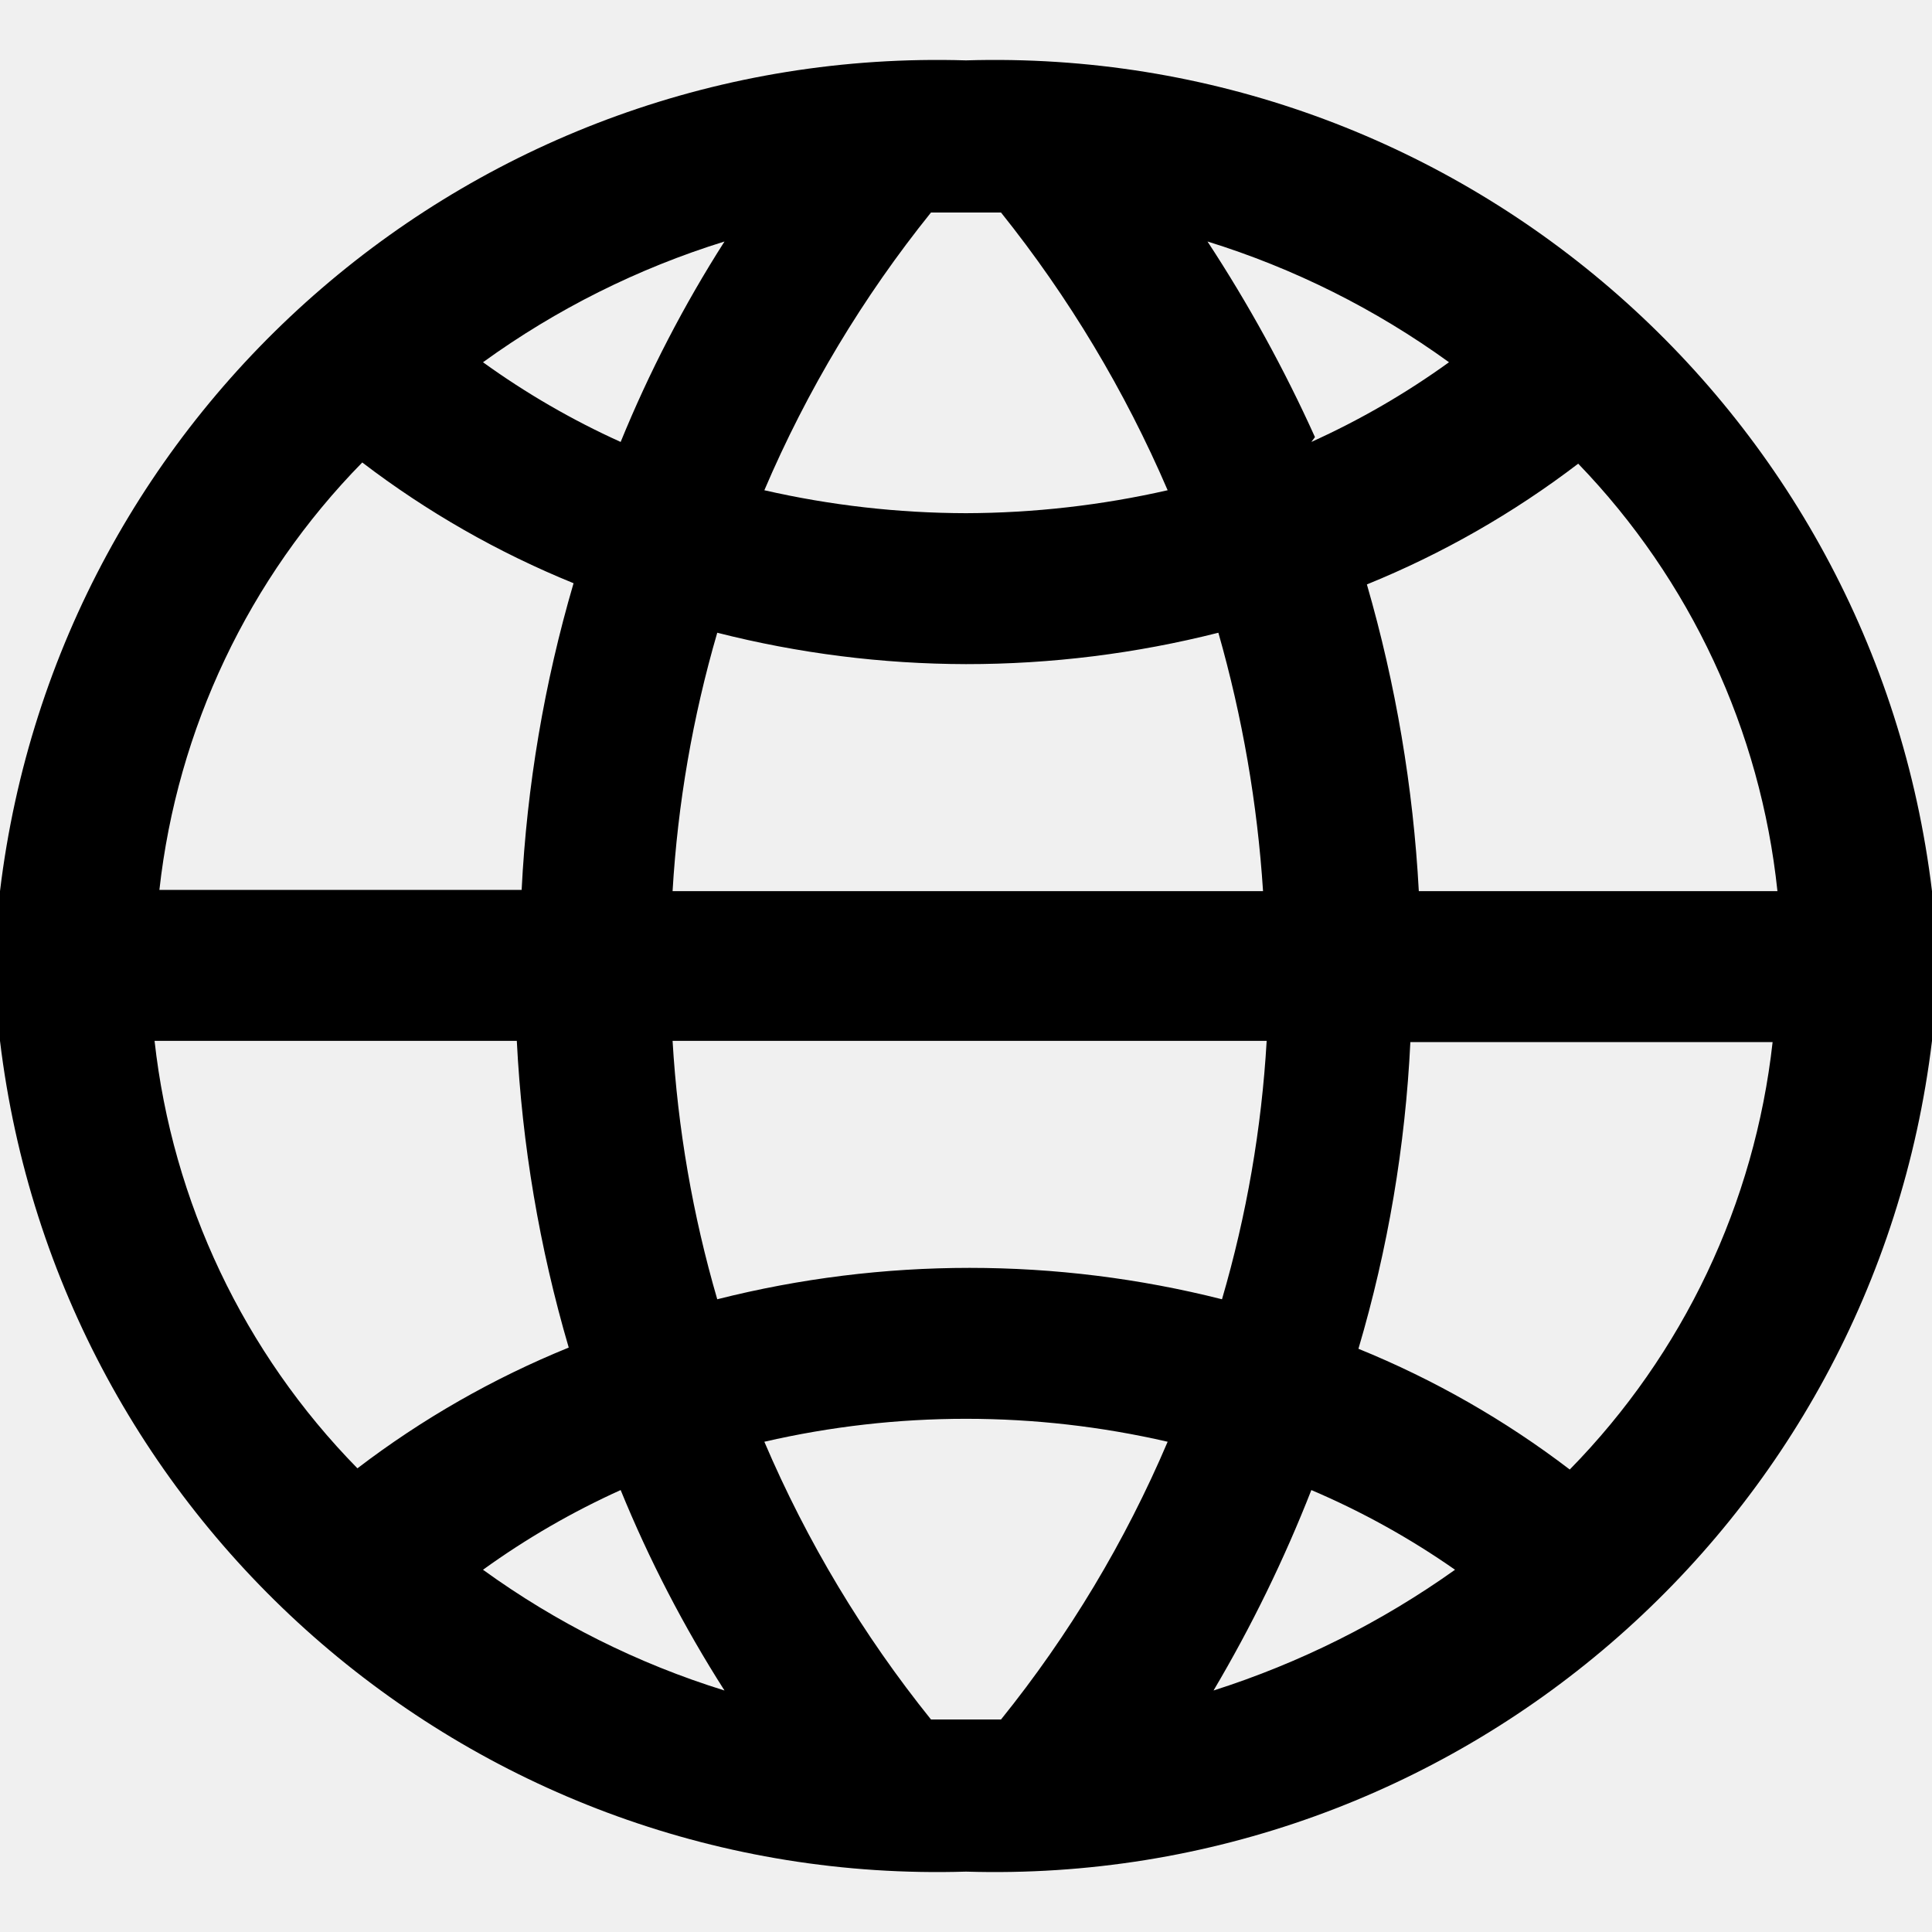
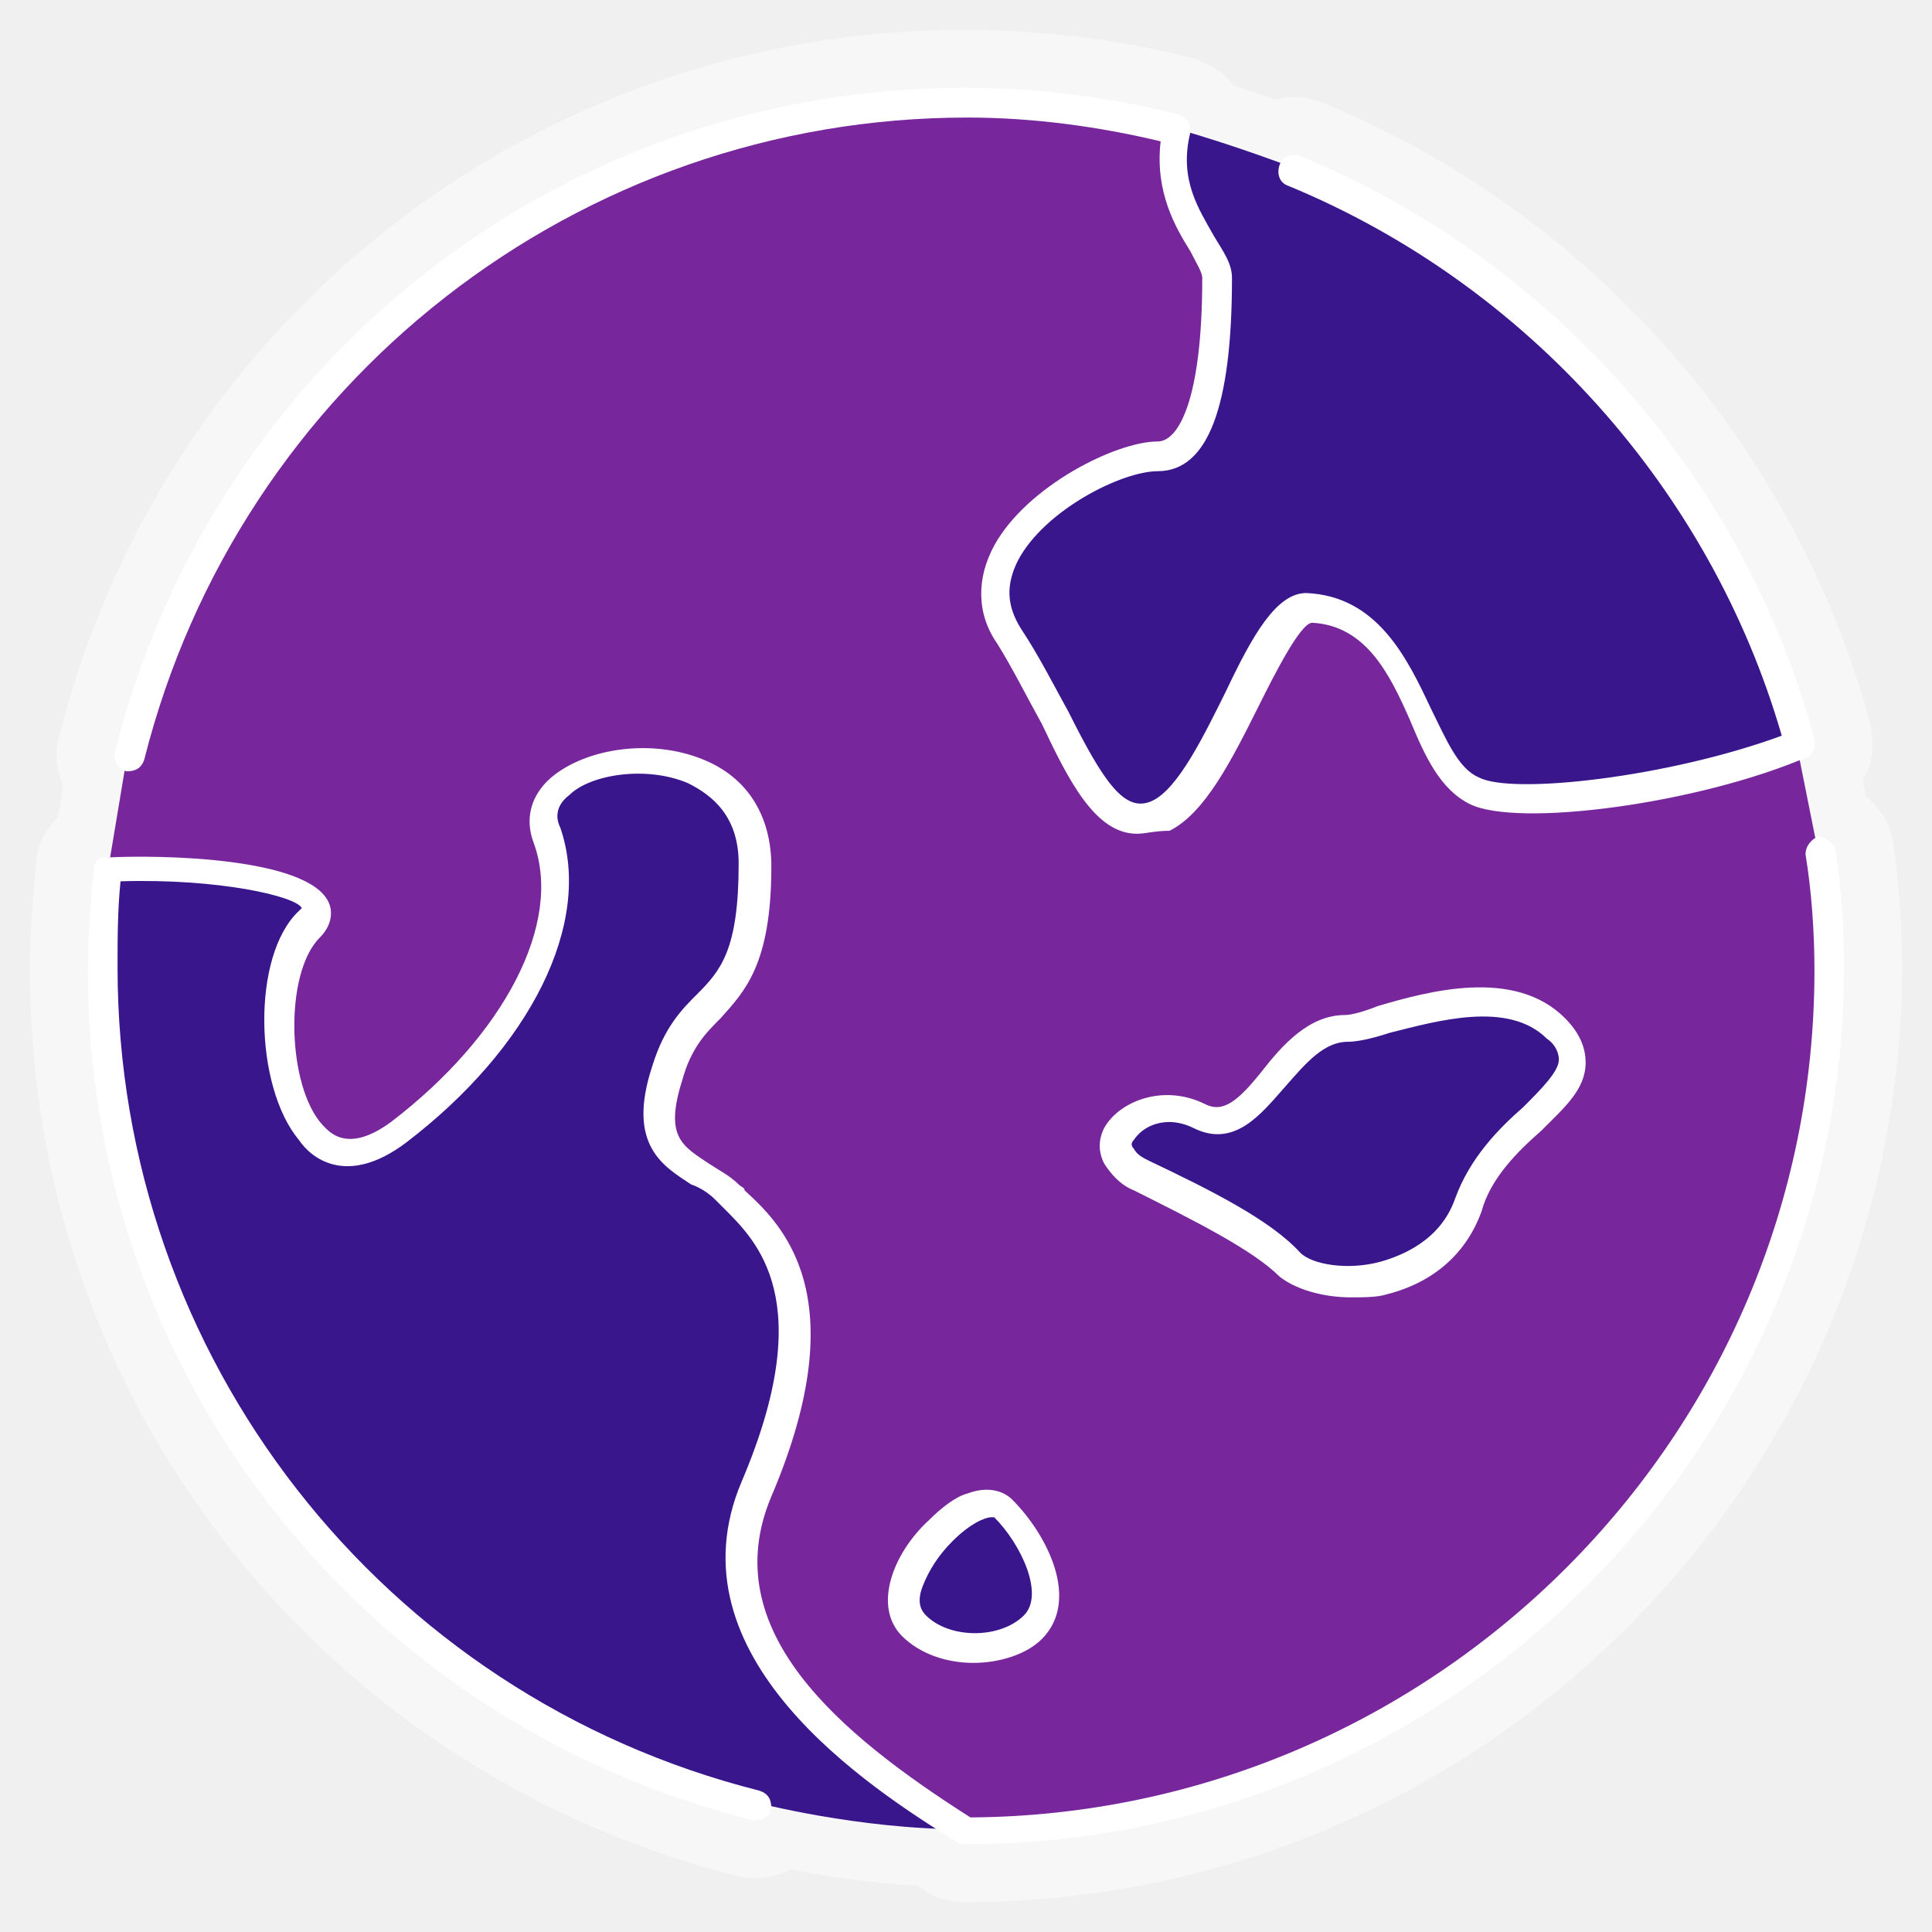
- <svg xmlns="http://www.w3.org/2000/svg" fill="#000000" width="800px" height="800px" viewBox="0 0 16 16">
-   <path d="M16 7.38A7.82 7.82 0 0 0 8 .5a7.82 7.82 0 0 0-8 6.88v1.24a7.82 7.82 0 0 0 8 6.88 7.82 7.82 0 0 0 8-6.88V7.38zm-1.25 0h-3a11.34 11.34 0 0 0-.43-2.54 7.6 7.6 0 0 0 1.75-1 6 6 0 0 1 1.65 3.54zm-9.18 0a9.69 9.69 0 0 1 .37-2.14A8.43 8.43 0 0 0 8 5.5a8.49 8.49 0 0 0 2.09-.26 10.2 10.2 0 0 1 .37 2.14zm4.92 1.24a9.59 9.59 0 0 1-.37 2.14 8.53 8.53 0 0 0-4.18 0 9.69 9.69 0 0 1-.37-2.14zm.4-5A11.82 11.82 0 0 0 10 2a6.89 6.89 0 0 1 2 1 6.57 6.57 0 0 1-1.14.66zm-2.6-1.86a10 10 0 0 1 1.38 2.3A7.63 7.63 0 0 1 8 4.25a7.56 7.56 0 0 1-1.67-.19 9.82 9.82 0 0 1 1.38-2.3h.58zm-3.15 1.9A6.57 6.57 0 0 1 4 3a6.89 6.89 0 0 1 2-1 10.38 10.38 0 0 0-.86 1.66zM3 3.83a7.6 7.6 0 0 0 1.75 1 11 11 0 0 0-.43 2.54h-3A6 6 0 0 1 3 3.83zM1.28 8.62h3a11 11 0 0 0 .43 2.54 7.6 7.6 0 0 0-1.75 1 6 6 0 0 1-1.68-3.54zm3.86 3.72A10.38 10.38 0 0 0 6 14a6.89 6.89 0 0 1-2-1 6.57 6.57 0 0 1 1.14-.66zm2.57 1.9a9.82 9.82 0 0 1-1.38-2.3 7.43 7.43 0 0 1 3.34 0 9.76 9.76 0 0 1-1.38 2.3h-.58zm3.15-1.9a6.57 6.57 0 0 1 1.19.66 7.24 7.24 0 0 1-2 1 11.48 11.48 0 0 0 .81-1.66zm2.14-.17a7.6 7.6 0 0 0-1.75-1 10.8 10.8 0 0 0 .43-2.54h3A6 6 0 0 1 13 12.17z" />
+ <svg xmlns="http://www.w3.org/2000/svg" height="800px" width="800px" version="1.1" id="Layer_1" viewBox="-25.22 -25.22 554.76 554.76" xml:space="preserve" fill="#000000" stroke="#000000" stroke-width="0.005">
+   <g id="SVGRepo_bgCarrier" stroke-width="0" />
+   <g id="SVGRepo_tracerCarrier" stroke-linecap="round" stroke-linejoin="round" stroke="#f8f7f7" stroke-width="33.285">
+     <g transform="translate(1 1)">
+       <path style="fill:#77269c;" d="M270.36,441.027c8.533-8.533,0-25.6-8.533-34.133c-8.533-8.533-37.547,22.187-25.6,34.133 C244.76,449.56,261.827,449.56,270.36,441.027L270.36,441.027z M395.8,319.853c8.533-25.6,42.667-34.133,25.6-51.2 c-17.067-17.067-51.2,0-59.733,0c-18.773,0-25.6,34.133-42.667,25.6c-17.067-8.533-34.133,8.533-17.067,17.067 c17.067,8.533,34.133,17.067,42.667,25.6S387.267,345.453,395.8,319.853L395.8,319.853z M495.64,217.453 c1.707,11.093,2.56,22.187,2.56,34.133c0,136.533-110.933,247.467-247.467,247.467c-33.28-20.48-78.507-53.76-59.733-98.133 c25.6-59.733,0-76.8-8.533-85.333c-8.533-8.533-25.6-8.533-17.067-34.133S191,264.387,191,221.72s-68.267-34.133-59.733-8.533 c8.533,25.6-8.533,59.733-42.667,85.333S45.934,255.853,63,238.787c11.947-11.947-26.453-17.92-58.027-16.213l5.12-30.72 C36.547,84.333,134.68,4.12,250.734,4.12c20.48,0,40.96,2.56,60.587,7.68c-5.12,23.893,11.947,34.133,11.947,42.667 s0,51.2-17.067,51.2c-17.067,0-59.733,25.6-42.667,51.2c17.067,25.6,25.6,59.733,42.667,51.2 c17.067-8.533,30.72-60.587,42.667-59.733c29.867,1.707,29.867,44.373,46.933,52.907c11.947,5.973,62.293,0,93.867-13.653 L495.64,217.453z" />
+       <path style="fill:#3a168d;" d="M250.734,499.053c-30.72,0-59.733-7.68-59.733-7.68C83.48,464.92,3.267,367.64,3.267,251.587 c0-10.24,0.853-18.773,1.707-29.013c31.573-1.707,69.12,4.267,58.027,16.213c-17.067,17.067-8.533,85.333,25.6,59.733 s51.2-59.733,42.667-85.333c-8.533-25.6,59.733-34.133,59.733,8.533s-17.067,34.133-25.6,59.733s8.533,25.6,17.067,34.133 C191,324.12,216.6,341.187,191,400.92C172.227,445.294,217.454,478.574,250.734,499.053z M421.4,268.653 c17.067,17.067-17.067,25.6-25.6,51.2c-8.533,25.6-42.667,25.6-51.2,17.067s-25.6-17.067-42.667-25.6 c-17.067-8.533,0-25.6,17.067-17.067c17.067,8.533,23.893-25.6,42.667-25.6C370.2,268.653,404.334,251.587,421.4,268.653z M261.827,406.894c8.533,8.533,17.067,25.6,8.533,34.133c-8.533,8.533-25.6,8.533-34.133,0 C224.28,429.08,253.294,398.36,261.827,406.894z M489.667,186.733c-31.573,13.653-81.92,19.627-93.867,13.653 c-17.067-8.533-17.067-51.2-46.933-52.907c-11.947-0.853-25.6,51.2-42.667,59.733c-17.067,8.533-25.6-25.6-42.667-51.2 s25.6-51.2,42.667-51.2c17.067,0,17.067-42.667,17.067-51.2S306.2,34.84,312.174,10.947c15.36,4.267,33.28,11.093,33.28,11.093 C415.427,51.053,469.187,112.494,489.667,186.733z" />
+     </g>
+     <path style="fill:#ffffff;" d="M251.734,504.32c-0.853,0-1.707,0-2.56-0.853c-24.747-15.36-82.773-52.907-61.44-103.253 c22.187-52.053,4.267-69.12-5.12-78.507c-0.853-0.853-1.707-1.707-2.56-2.56c-1.707-1.707-4.267-3.413-6.827-4.267 c-7.68-5.12-18.773-11.093-11.093-34.133c3.413-11.093,8.533-16.213,12.8-20.48c6.827-6.827,11.947-12.8,11.947-37.547 c0-13.653-7.68-19.627-14.507-23.04c-11.947-5.12-28.16-2.56-34.133,3.413c-3.413,2.56-4.267,5.973-2.56,9.387 c9.387,27.307-8.533,63.147-44.373,90.453C74.24,315.733,64,307.2,60.587,302.08c-12.8-15.36-13.653-52.907,0-65.707 c0.853-0.853,0.853-0.853,0.853-0.853c-1.707-3.413-23.893-8.533-52.053-7.68c-0.853,8.533-0.853,16.213-0.853,24.747 c0,111.787,75.947,209.067,184.32,236.373c2.56,0.853,3.413,2.56,3.413,5.12c-0.853,2.56-2.56,3.413-5.12,3.413 C78.507,469.333,0,369.493,0,253.44c0-10.24,0.853-19.627,1.707-29.013v-0.853c0-0.853,0.853-0.853,0.853-1.707 c0.853-0.853,0.853-0.853,1.707-0.853H5.12c16.213-0.853,58.027,0,64,12.8c0.853,1.707,1.707,5.973-2.56,10.24 c-10.24,10.24-9.387,42.667,0.853,53.76c1.707,1.707,6.827,8.533,19.627-0.853c32.427-24.747,49.493-57.173,40.96-80.213 c-2.56-6.827-0.853-13.653,5.12-18.773c10.24-8.533,29.013-11.093,43.52-5.12c12.8,5.12,19.627,16.213,19.627,30.72 c0,28.16-7.68,35.84-14.507,43.52c-4.267,4.267-8.533,8.533-11.093,17.92c-5.12,16.213,0,18.773,7.68,23.893 c2.56,1.707,5.973,3.413,8.533,5.973c0.853,0.853,1.707,0.853,1.707,1.707c10.24,9.387,32.427,29.867,7.68,87.893 c-16.213,38.4,19.627,68.267,57.173,92.16c133.12-0.853,242.347-109.227,242.347-243.2c0-11.093-0.853-23.04-2.56-33.28 c0-2.56,1.707-4.267,3.413-5.12c2.56,0,4.267,1.707,5.12,3.413c1.707,11.093,2.56,23.04,2.56,34.987 C503.467,391.68,390.827,504.32,251.734,504.32z M254.294,452.267c-7.68,0-15.36-2.56-20.48-7.68 c-8.533-8.533-2.56-23.893,7.68-33.28c3.413-3.413,7.68-6.827,11.093-7.68c6.827-2.56,11.093,0,12.8,1.707 c10.24,10.24,19.627,29.013,8.533,40.107C269.654,449.707,261.974,452.267,254.294,452.267z M259.414,410.453 c-1.707,0-5.973,1.707-11.093,6.827c-4.267,4.267-6.827,8.533-8.533,12.8c-1.707,4.267-0.853,6.827,0.853,8.533 c6.827,6.827,21.333,6.827,28.16,0c5.973-5.973-0.853-20.48-8.533-28.16H259.414z M362.667,347.307 c-8.533,0-16.213-2.56-20.48-5.973c-7.68-7.68-24.747-16.213-41.813-24.747c-4.267-1.707-6.827-5.12-8.533-7.68 c-1.707-3.413-1.707-6.827,0-10.24c4.267-7.68,17.067-12.8,29.013-6.827c5.12,2.56,9.387-0.853,16.213-9.387 c5.973-7.68,13.653-16.213,23.893-16.213c1.707,0,5.12-0.853,9.387-2.56c14.507-4.267,39.253-11.093,53.76,3.413 c4.267,4.267,5.973,8.533,5.973,12.8c0,7.68-5.973,12.8-12.8,19.627c-6.827,5.973-14.507,13.653-17.067,23.04 c-4.267,11.947-13.653,20.48-27.307,23.893C370.347,347.307,366.08,347.307,362.667,347.307z M310.614,296.96 c-5.12,0-8.533,2.56-10.24,5.12c-0.853,0.853-0.853,1.707,0,2.56c0.853,1.707,2.56,2.56,4.267,3.413 c17.92,8.533,34.987,17.067,43.52,26.453c3.413,3.413,13.653,5.12,23.04,2.56c5.973-1.707,17.067-5.973,21.333-17.92 c4.267-11.947,12.8-20.48,19.627-26.453c5.12-5.12,10.24-10.24,10.24-13.653c0-1.707-0.853-4.267-3.413-5.973 c-11.093-11.093-31.573-5.12-45.227-1.707c-5.12,1.707-9.387,2.56-11.947,2.56c-6.827,0-11.947,5.973-17.92,12.8 c-6.827,7.68-14.507,17.92-26.453,11.947C315.734,297.813,313.174,296.96,310.614,296.96z M301.227,214.187 c-11.947,0-19.627-15.36-27.307-31.573c-4.267-7.68-8.533-16.213-12.8-23.04c-5.973-8.533-5.973-18.773-0.853-28.16 c9.387-17.067,34.987-29.867,46.933-29.867c5.973,0,12.8-11.947,12.8-46.933c0-1.707-1.707-4.267-3.413-7.68 c-4.267-6.827-10.24-17.067-8.533-31.573c-17.92-4.267-36.693-6.827-55.467-6.827C140.8,8.533,43.52,84.48,16.214,192.853 c-0.853,2.56-2.56,3.413-5.12,3.413c-2.56-0.853-3.413-2.56-3.413-5.12C35.84,78.507,135.68,0,251.734,0 c20.48,0,41.813,2.56,61.44,7.68c2.56,0.853,3.413,2.56,3.413,5.12c-3.413,13.653,2.56,22.187,6.827,29.867 c2.56,4.267,5.12,7.68,5.12,11.947c0,36.693-6.827,55.467-21.333,55.467c-10.24,0-32.427,11.093-40.107,25.6 c-3.413,6.827-3.413,12.8,0.853,19.627c5.12,7.68,9.387,16.213,13.653,23.893c10.24,20.48,16.213,29.013,23.893,25.6 c7.68-3.413,15.36-19.627,21.333-31.573c7.68-16.213,14.507-28.16,23.04-28.16l0,0c20.48,0.853,29.013,18.773,35.84,33.28 c4.267,8.533,7.68,17.067,13.653,19.627c9.387,5.12,54.613,0,87.04-11.947C465.92,115.2,413.014,56.32,344.747,28.16 c-2.56-0.853-3.413-3.413-2.56-5.973c0.853-2.56,3.413-3.413,5.973-2.56c72.533,29.867,127.147,92.16,147.627,167.253v0.853 c0,0.853,0,0.853,0,1.707c0,0.853-0.853,0.853-0.853,1.707l0,0l0,0L494.08,192c-31.573,13.653-83.627,20.48-97.28,13.653 c-8.533-4.267-12.8-13.653-17.067-23.893c-5.973-13.653-12.8-27.307-28.16-28.16c-3.413,0-11.093,15.36-15.36,23.893 c-7.68,15.36-15.36,30.72-25.6,35.84C306.347,213.333,303.787,214.187,301.227,214.187z" />
+   </g>
+   <g id="SVGRepo_iconCarrier">
+     <g transform="translate(1 1)">
+       <path style="fill:#77269c;" d="M270.36,441.027c8.533-8.533,0-25.6-8.533-34.133c-8.533-8.533-37.547,22.187-25.6,34.133 C244.76,449.56,261.827,449.56,270.36,441.027L270.36,441.027z M395.8,319.853c8.533-25.6,42.667-34.133,25.6-51.2 c-17.067-17.067-51.2,0-59.733,0c-18.773,0-25.6,34.133-42.667,25.6c-17.067-8.533-34.133,8.533-17.067,17.067 c17.067,8.533,34.133,17.067,42.667,25.6S387.267,345.453,395.8,319.853L395.8,319.853z M495.64,217.453 c1.707,11.093,2.56,22.187,2.56,34.133c0,136.533-110.933,247.467-247.467,247.467c-33.28-20.48-78.507-53.76-59.733-98.133 c25.6-59.733,0-76.8-8.533-85.333c-8.533-8.533-25.6-8.533-17.067-34.133S191,264.387,191,221.72s-68.267-34.133-59.733-8.533 c8.533,25.6-8.533,59.733-42.667,85.333S45.934,255.853,63,238.787c11.947-11.947-26.453-17.92-58.027-16.213l5.12-30.72 C36.547,84.333,134.68,4.12,250.734,4.12c20.48,0,40.96,2.56,60.587,7.68c-5.12,23.893,11.947,34.133,11.947,42.667 s0,51.2-17.067,51.2c-17.067,0-59.733,25.6-42.667,51.2c17.067,25.6,25.6,59.733,42.667,51.2 c17.067-8.533,30.72-60.587,42.667-59.733c29.867,1.707,29.867,44.373,46.933,52.907c11.947,5.973,62.293,0,93.867-13.653 L495.64,217.453z" />
+       <path style="fill:#3a168d;" d="M250.734,499.053c-30.72,0-59.733-7.68-59.733-7.68C83.48,464.92,3.267,367.64,3.267,251.587 c0-10.24,0.853-18.773,1.707-29.013c31.573-1.707,69.12,4.267,58.027,16.213c-17.067,17.067-8.533,85.333,25.6,59.733 s51.2-59.733,42.667-85.333c-8.533-25.6,59.733-34.133,59.733,8.533s-17.067,34.133-25.6,59.733s8.533,25.6,17.067,34.133 C191,324.12,216.6,341.187,191,400.92C172.227,445.294,217.454,478.574,250.734,499.053z M421.4,268.653 c17.067,17.067-17.067,25.6-25.6,51.2c-8.533,25.6-42.667,25.6-51.2,17.067s-25.6-17.067-42.667-25.6 c-17.067-8.533,0-25.6,17.067-17.067c17.067,8.533,23.893-25.6,42.667-25.6C370.2,268.653,404.334,251.587,421.4,268.653z M261.827,406.894c8.533,8.533,17.067,25.6,8.533,34.133c-8.533,8.533-25.6,8.533-34.133,0 C224.28,429.08,253.294,398.36,261.827,406.894z M489.667,186.733c-31.573,13.653-81.92,19.627-93.867,13.653 c-17.067-8.533-17.067-51.2-46.933-52.907c-11.947-0.853-25.6,51.2-42.667,59.733c-17.067,8.533-25.6-25.6-42.667-51.2 s25.6-51.2,42.667-51.2c17.067,0,17.067-42.667,17.067-51.2S306.2,34.84,312.174,10.947c15.36,4.267,33.28,11.093,33.28,11.093 C415.427,51.053,469.187,112.494,489.667,186.733z" />
+     </g>
+     <path style="fill:#ffffff;" d="M251.734,504.32c-0.853,0-1.707,0-2.56-0.853c-24.747-15.36-82.773-52.907-61.44-103.253 c22.187-52.053,4.267-69.12-5.12-78.507c-0.853-0.853-1.707-1.707-2.56-2.56c-1.707-1.707-4.267-3.413-6.827-4.267 c-7.68-5.12-18.773-11.093-11.093-34.133c3.413-11.093,8.533-16.213,12.8-20.48c6.827-6.827,11.947-12.8,11.947-37.547 c0-13.653-7.68-19.627-14.507-23.04c-11.947-5.12-28.16-2.56-34.133,3.413c-3.413,2.56-4.267,5.973-2.56,9.387 c9.387,27.307-8.533,63.147-44.373,90.453C74.24,315.733,64,307.2,60.587,302.08c-12.8-15.36-13.653-52.907,0-65.707 c0.853-0.853,0.853-0.853,0.853-0.853c-1.707-3.413-23.893-8.533-52.053-7.68c-0.853,8.533-0.853,16.213-0.853,24.747 c0,111.787,75.947,209.067,184.32,236.373c2.56,0.853,3.413,2.56,3.413,5.12c-0.853,2.56-2.56,3.413-5.12,3.413 C78.507,469.333,0,369.493,0,253.44c0-10.24,0.853-19.627,1.707-29.013v-0.853c0-0.853,0.853-0.853,0.853-1.707 c0.853-0.853,0.853-0.853,1.707-0.853H5.12c16.213-0.853,58.027,0,64,12.8c0.853,1.707,1.707,5.973-2.56,10.24 c-10.24,10.24-9.387,42.667,0.853,53.76c1.707,1.707,6.827,8.533,19.627-0.853c32.427-24.747,49.493-57.173,40.96-80.213 c-2.56-6.827-0.853-13.653,5.12-18.773c10.24-8.533,29.013-11.093,43.52-5.12c12.8,5.12,19.627,16.213,19.627,30.72 c0,28.16-7.68,35.84-14.507,43.52c-4.267,4.267-8.533,8.533-11.093,17.92c-5.12,16.213,0,18.773,7.68,23.893 c2.56,1.707,5.973,3.413,8.533,5.973c0.853,0.853,1.707,0.853,1.707,1.707c10.24,9.387,32.427,29.867,7.68,87.893 c-16.213,38.4,19.627,68.267,57.173,92.16c133.12-0.853,242.347-109.227,242.347-243.2c0-11.093-0.853-23.04-2.56-33.28 c0-2.56,1.707-4.267,3.413-5.12c2.56,0,4.267,1.707,5.12,3.413c1.707,11.093,2.56,23.04,2.56,34.987 C503.467,391.68,390.827,504.32,251.734,504.32z M254.294,452.267c-7.68,0-15.36-2.56-20.48-7.68 c-8.533-8.533-2.56-23.893,7.68-33.28c3.413-3.413,7.68-6.827,11.093-7.68c6.827-2.56,11.093,0,12.8,1.707 c10.24,10.24,19.627,29.013,8.533,40.107C269.654,449.707,261.974,452.267,254.294,452.267z M259.414,410.453 c-1.707,0-5.973,1.707-11.093,6.827c-4.267,4.267-6.827,8.533-8.533,12.8c-1.707,4.267-0.853,6.827,0.853,8.533 c6.827,6.827,21.333,6.827,28.16,0c5.973-5.973-0.853-20.48-8.533-28.16H259.414z M362.667,347.307 c-8.533,0-16.213-2.56-20.48-5.973c-7.68-7.68-24.747-16.213-41.813-24.747c-4.267-1.707-6.827-5.12-8.533-7.68 c-1.707-3.413-1.707-6.827,0-10.24c4.267-7.68,17.067-12.8,29.013-6.827c5.12,2.56,9.387-0.853,16.213-9.387 c5.973-7.68,13.653-16.213,23.893-16.213c1.707,0,5.12-0.853,9.387-2.56c14.507-4.267,39.253-11.093,53.76,3.413 c4.267,4.267,5.973,8.533,5.973,12.8c0,7.68-5.973,12.8-12.8,19.627c-6.827,5.973-14.507,13.653-17.067,23.04 c-4.267,11.947-13.653,20.48-27.307,23.893C370.347,347.307,366.08,347.307,362.667,347.307z M310.614,296.96 c-5.12,0-8.533,2.56-10.24,5.12c-0.853,0.853-0.853,1.707,0,2.56c0.853,1.707,2.56,2.56,4.267,3.413 c17.92,8.533,34.987,17.067,43.52,26.453c3.413,3.413,13.653,5.12,23.04,2.56c5.973-1.707,17.067-5.973,21.333-17.92 c4.267-11.947,12.8-20.48,19.627-26.453c5.12-5.12,10.24-10.24,10.24-13.653c0-1.707-0.853-4.267-3.413-5.973 c-11.093-11.093-31.573-5.12-45.227-1.707c-5.12,1.707-9.387,2.56-11.947,2.56c-6.827,0-11.947,5.973-17.92,12.8 c-6.827,7.68-14.507,17.92-26.453,11.947C315.734,297.813,313.174,296.96,310.614,296.96z M301.227,214.187 c-11.947,0-19.627-15.36-27.307-31.573c-4.267-7.68-8.533-16.213-12.8-23.04c-5.973-8.533-5.973-18.773-0.853-28.16 c9.387-17.067,34.987-29.867,46.933-29.867c5.973,0,12.8-11.947,12.8-46.933c0-1.707-1.707-4.267-3.413-7.68 c-4.267-6.827-10.24-17.067-8.533-31.573c-17.92-4.267-36.693-6.827-55.467-6.827C140.8,8.533,43.52,84.48,16.214,192.853 c-0.853,2.56-2.56,3.413-5.12,3.413c-2.56-0.853-3.413-2.56-3.413-5.12C35.84,78.507,135.68,0,251.734,0 c20.48,0,41.813,2.56,61.44,7.68c2.56,0.853,3.413,2.56,3.413,5.12c-3.413,13.653,2.56,22.187,6.827,29.867 c2.56,4.267,5.12,7.68,5.12,11.947c0,36.693-6.827,55.467-21.333,55.467c-10.24,0-32.427,11.093-40.107,25.6 c-3.413,6.827-3.413,12.8,0.853,19.627c5.12,7.68,9.387,16.213,13.653,23.893c10.24,20.48,16.213,29.013,23.893,25.6 c7.68-3.413,15.36-19.627,21.333-31.573c7.68-16.213,14.507-28.16,23.04-28.16l0,0c20.48,0.853,29.013,18.773,35.84,33.28 c4.267,8.533,7.68,17.067,13.653,19.627c9.387,5.12,54.613,0,87.04-11.947C465.92,115.2,413.014,56.32,344.747,28.16 c-2.56-0.853-3.413-3.413-2.56-5.973c0.853-2.56,3.413-3.413,5.973-2.56c72.533,29.867,127.147,92.16,147.627,167.253v0.853 c0,0.853,0,0.853,0,1.707c0,0.853-0.853,0.853-0.853,1.707l0,0l0,0L494.08,192c-31.573,13.653-83.627,20.48-97.28,13.653 c-8.533-4.267-12.8-13.653-17.067-23.893c-5.973-13.653-12.8-27.307-28.16-28.16c-3.413,0-11.093,15.36-15.36,23.893 c-7.68,15.36-15.36,30.72-25.6,35.84C306.347,213.333,303.787,214.187,301.227,214.187z" />
+   </g>
</svg>
